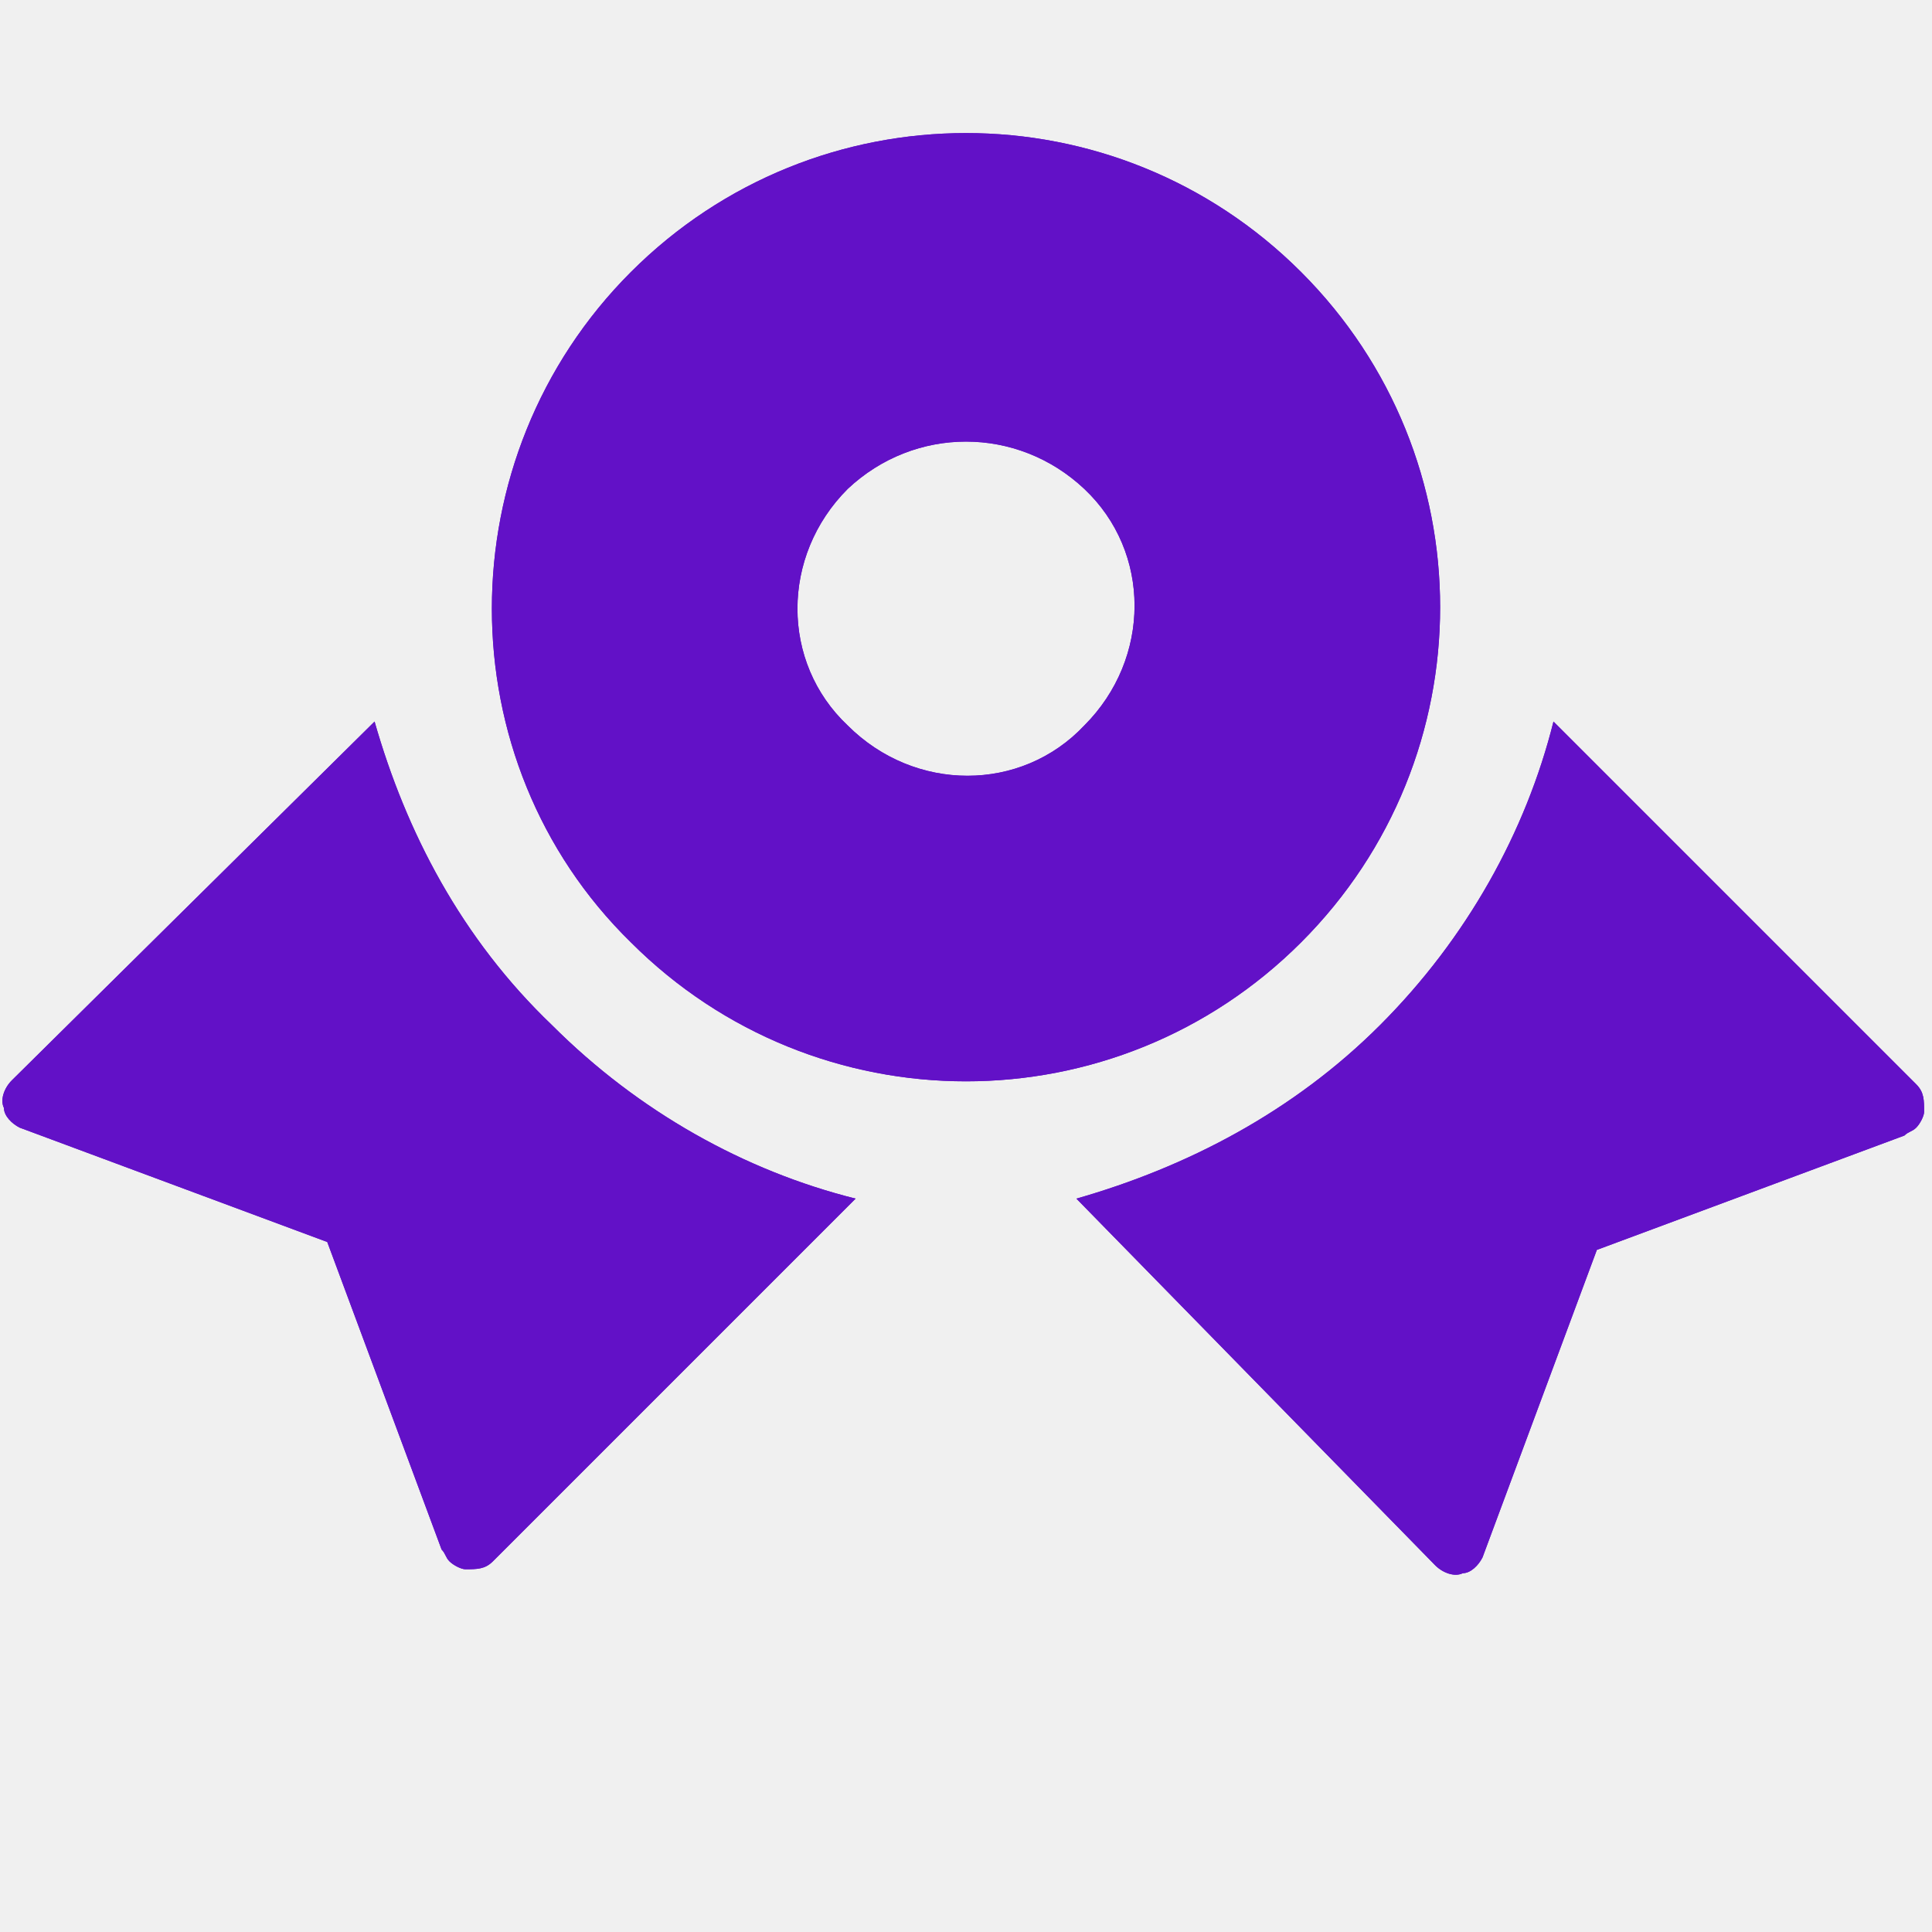
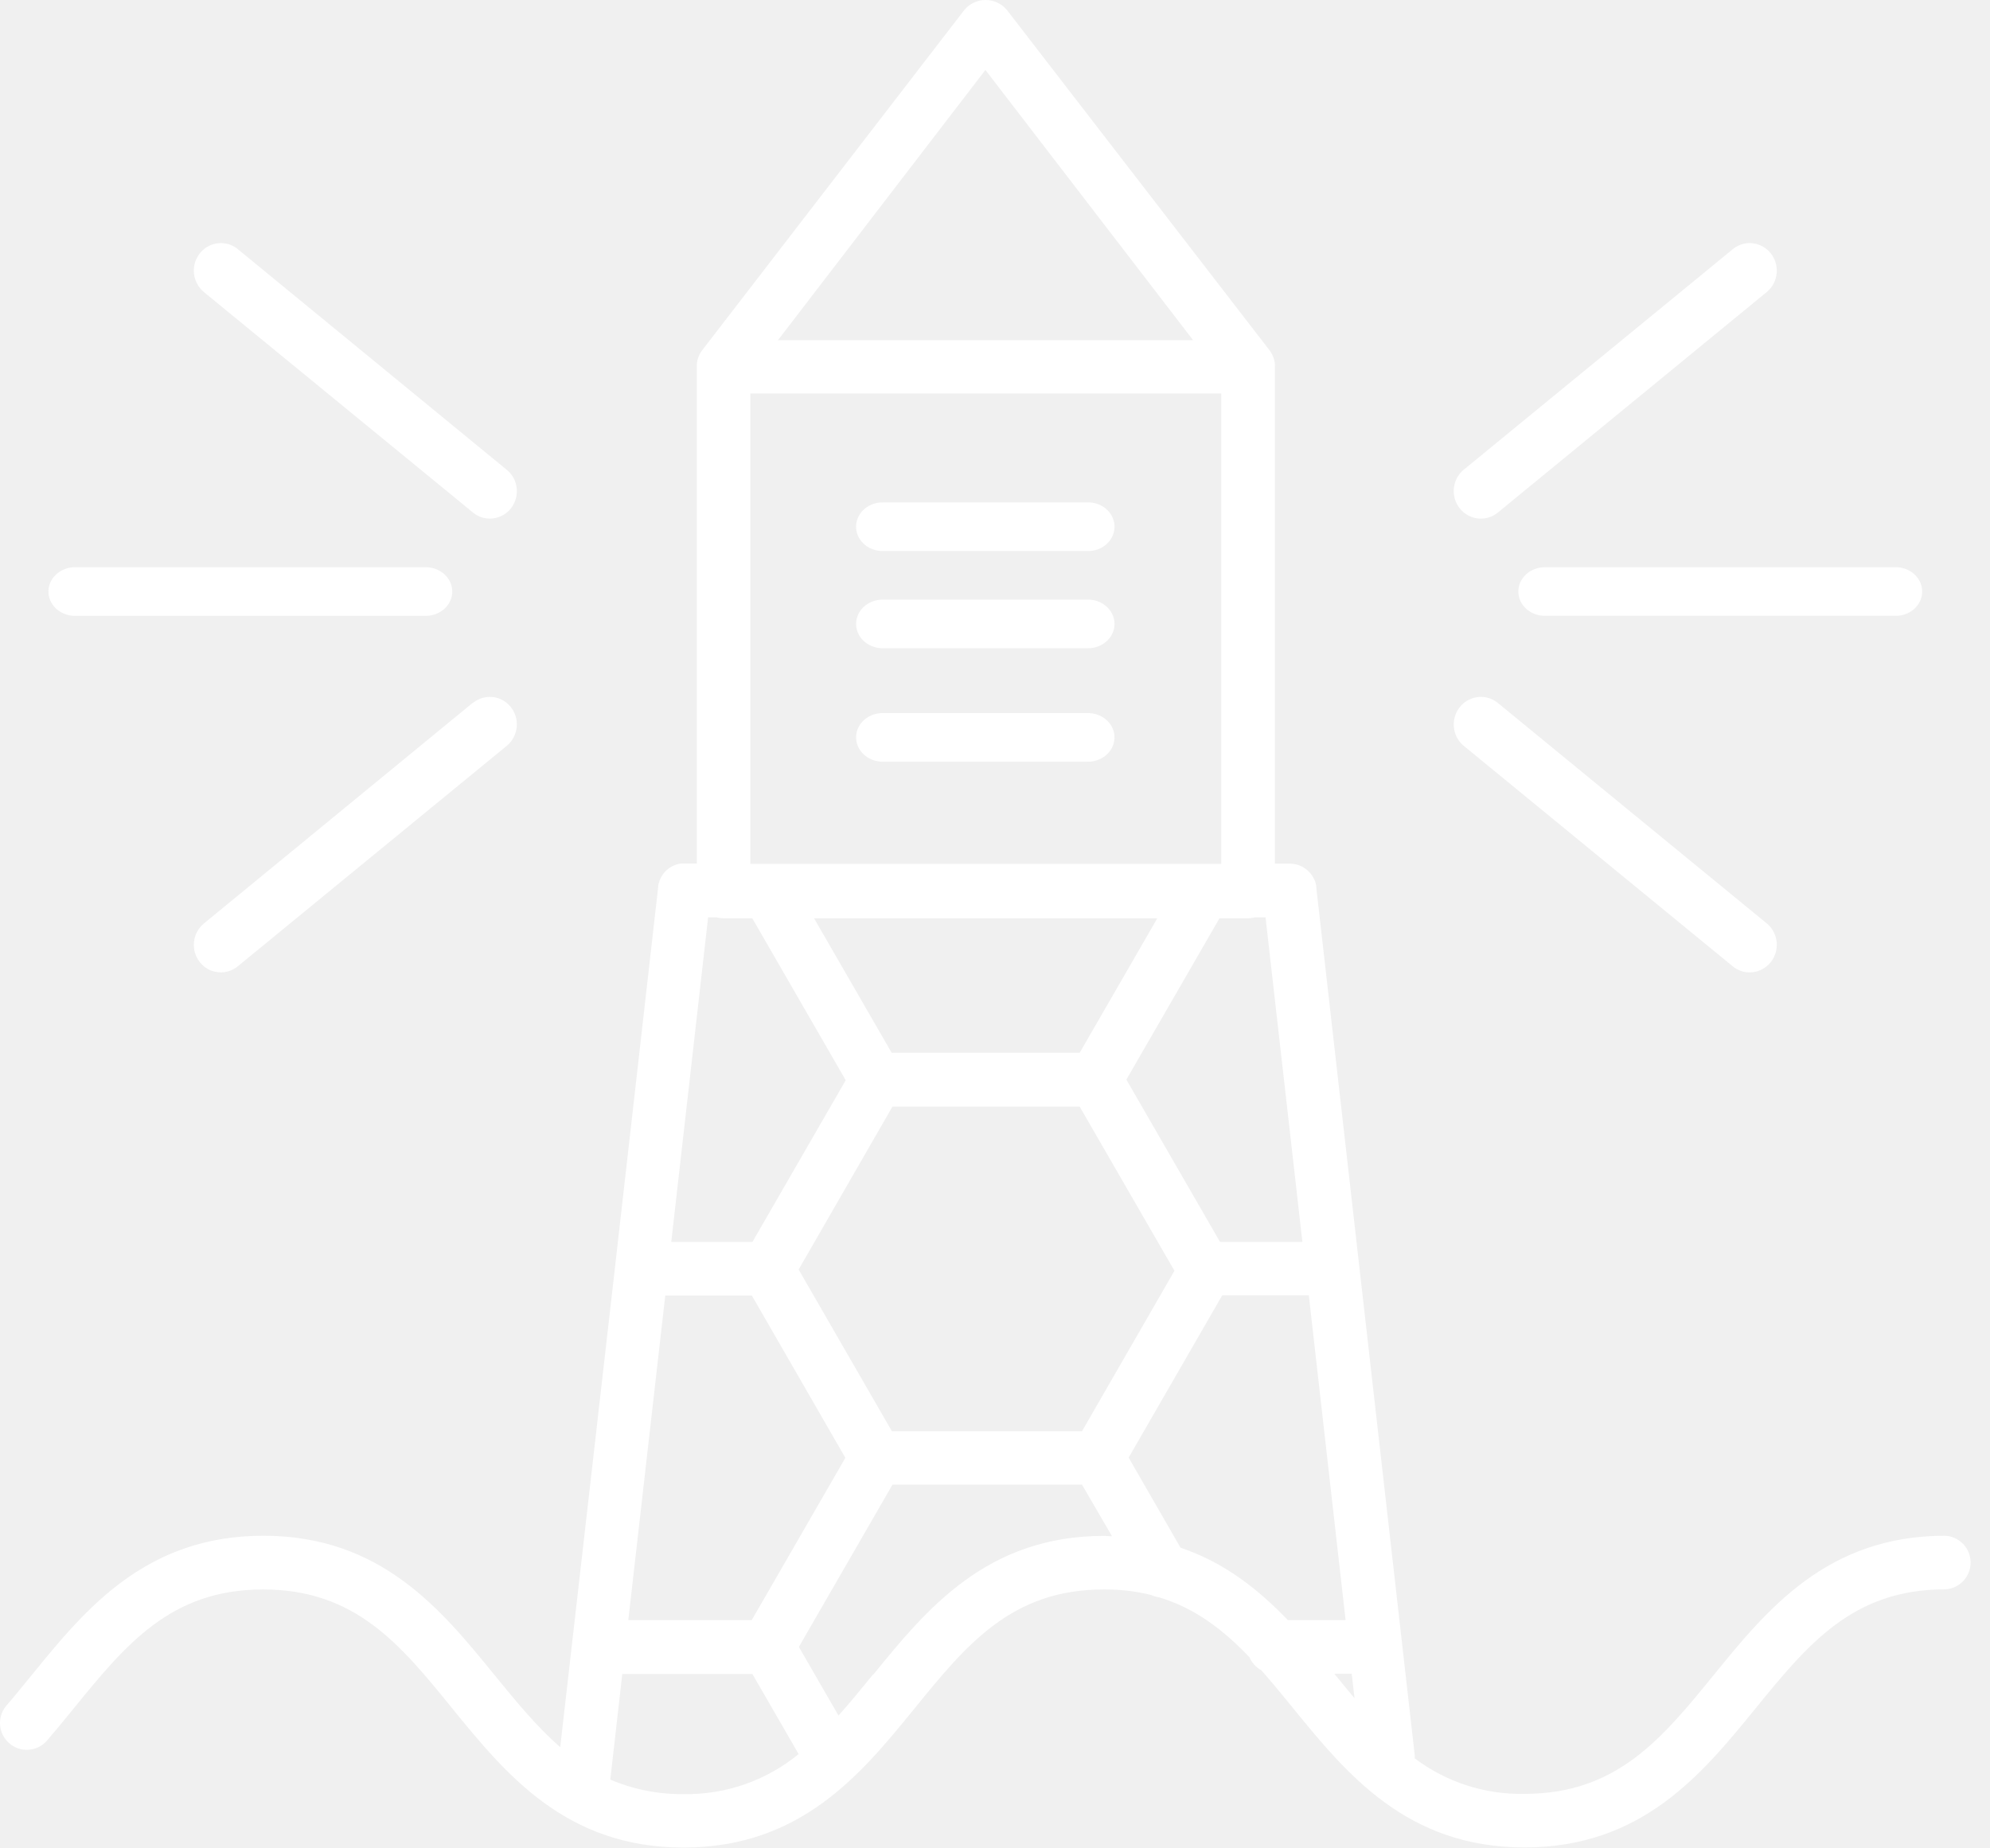
- <svg xmlns="http://www.w3.org/2000/svg" version="1.1" id="Layer_1" x="0px" y="0px" viewBox="0 0 49 49" style="enable-background:new 0 0 49 49;" xml:space="preserve">
-   <style type="text/css">
- 	.st0{fill:#6211C7;}
- </style>
-   <path class="st0" d="M9.5,18.3c0.8,2.8,2.2,5.5,4.5,7.7c2.2,2.2,4.9,3.7,7.7,4.4l-9.2,9.2c-0.2,0.2-0.4,0.2-0.7,0.2  c-0.1,0-0.3-0.1-0.4-0.2c-0.1-0.1-0.1-0.2-0.2-0.3l-2.9-7.8l-7.8-2.9c-0.2-0.1-0.4-0.3-0.4-0.5c-0.1-0.2,0-0.5,0.2-0.7L9.5,18.3z   M27.3,30.4c2.8-0.8,5.5-2.2,7.7-4.4c2.2-2.2,3.7-4.9,4.4-7.7l9.2,9.2c0.2,0.2,0.2,0.4,0.2,0.7c0,0.1-0.1,0.3-0.2,0.4  c-0.1,0.1-0.2,0.1-0.3,0.2l-7.8,2.9l-2.9,7.8c-0.1,0.2-0.3,0.4-0.5,0.4c-0.2,0.1-0.5,0-0.7-0.2L27.3,30.4z" />
-   <path class="st0" d="M16,6.9c4.7-4.7,12.3-4.7,17,0c4.7,4.7,4.7,12.3,0,17c-4.7,4.7-12.3,4.7-17,0C11.3,19.3,11.3,11.6,16,6.9z   M21.5,12.4c-1.7,1.7-1.7,4.4,0,6c1.7,1.7,4.4,1.7,6,0c1.7-1.7,1.7-4.4,0-6C25.8,10.8,23.2,10.8,21.5,12.4z" />
-   <path class="st0" d="M9.5,18.3c0.8,2.8,2.2,5.5,4.5,7.7c2.2,2.2,4.9,3.7,7.7,4.4l-9.2,9.2c-0.2,0.2-0.4,0.2-0.7,0.2  c-0.1,0-0.3-0.1-0.4-0.2c-0.1-0.1-0.1-0.2-0.2-0.3l-2.9-7.8l-7.8-2.9c-0.2-0.1-0.4-0.3-0.4-0.5c-0.1-0.2,0-0.5,0.2-0.7L9.5,18.3z   M27.3,30.4c2.8-0.8,5.5-2.2,7.7-4.4c2.2-2.2,3.7-4.9,4.4-7.7l9.2,9.2c0.2,0.2,0.2,0.4,0.2,0.7c0,0.1-0.1,0.3-0.2,0.4  c-0.1,0.1-0.2,0.1-0.3,0.2l-7.8,2.9l-2.9,7.8c-0.1,0.2-0.3,0.4-0.5,0.4c-0.2,0.1-0.5,0-0.7-0.2L27.3,30.4z" />
-   <path class="st0" d="M16,6.9c4.7-4.7,12.3-4.7,17,0c4.7,4.7,4.7,12.3,0,17c-4.7,4.7-12.3,4.7-17,0C11.3,19.3,11.3,11.6,16,6.9z   M21.5,12.4c-1.7,1.7-1.7,4.4,0,6c1.7,1.7,4.4,1.7,6,0c1.7-1.7,1.7-4.4,0-6C25.8,10.8,23.2,10.8,21.5,12.4z" />
+ <svg xmlns="http://www.w3.org/2000/svg" width="56" height="52" viewBox="0 0 56 52" fill="none">
+   <rect width="55.454" height="52" fill="black" fill-opacity="0" />
+   <path fill-rule="evenodd" clip-rule="evenodd" d="M48.233 47.135C49.725 45.302 51.418 43.224 54.732 43.224C55.137 43.242 55.454 43.574 55.454 43.979C55.454 44.383 55.137 44.715 54.732 44.733C52.133 44.733 50.867 46.287 49.4 48.087C47.908 49.919 46.216 51.997 42.899 51.997C39.591 51.997 37.899 49.928 36.406 48.1L36.403 48.095L36.397 48.087L36.333 48.008C36.05 47.663 35.775 47.327 35.495 47.011C35.347 46.93 35.23 46.802 35.163 46.647C34.434 45.882 33.645 45.267 32.618 44.957C32.576 44.951 32.534 44.942 32.493 44.93L32.436 44.909L32.393 44.891C31.958 44.785 31.511 44.733 31.062 44.736C28.463 44.736 27.197 46.289 25.732 48.09C24.24 49.922 22.547 52 19.231 52C15.919 52 14.226 49.924 12.735 48.094L12.732 48.09C11.268 46.285 10.003 44.736 7.403 44.736C4.803 44.736 3.536 46.289 2.07 48.09L2.015 48.156L1.994 48.182L1.985 48.194C1.762 48.468 1.537 48.742 1.307 49.008C1.031 49.306 0.569 49.332 0.262 49.066C-0.046 48.801 -0.088 48.339 0.166 48.022C0.417 47.732 0.659 47.433 0.902 47.135C2.392 45.302 4.095 43.224 7.41 43.224C10.723 43.224 12.415 45.301 13.906 47.132L13.909 47.135C14.525 47.891 15.107 48.602 15.765 49.174L17.314 35.602L18.522 24.962V24.929C18.526 24.902 18.533 24.875 18.54 24.849C18.546 24.828 18.559 24.806 18.559 24.787L18.571 24.761C18.575 24.75 18.579 24.74 18.585 24.729L18.596 24.705L18.622 24.66C18.64 24.631 18.659 24.602 18.68 24.576L18.703 24.547L18.741 24.507L18.787 24.467L18.806 24.452L18.858 24.415L18.906 24.387L18.93 24.374L18.969 24.357C18.988 24.348 19.01 24.34 19.031 24.333L19.074 24.32C19.102 24.313 19.133 24.308 19.162 24.304H19.61V10.315V10.244V10.236C19.624 10.098 19.677 9.967 19.761 9.857L27.139 0.278C27.287 0.102 27.506 0 27.735 0C27.966 0 28.184 0.102 28.333 0.278L35.724 9.857C35.81 9.968 35.862 10.102 35.876 10.241V10.25L35.878 10.276C35.879 10.291 35.878 10.306 35.876 10.32V24.309H36.332L36.403 24.316C36.431 24.32 36.459 24.325 36.486 24.332L36.537 24.347C36.569 24.358 36.599 24.371 36.63 24.385L36.662 24.404C36.694 24.421 36.724 24.441 36.754 24.463L36.78 24.485C36.809 24.508 36.834 24.533 36.858 24.56L36.887 24.594C36.907 24.619 36.926 24.645 36.942 24.673L36.97 24.722C36.982 24.748 36.994 24.774 37.005 24.801C37.014 24.821 37.021 24.842 37.024 24.864L37.037 24.921L37.041 24.945V24.977L38.249 35.622L39.812 49.403C39.814 49.432 39.814 49.461 39.812 49.49C40.701 50.161 41.789 50.513 42.901 50.489C45.501 50.489 46.767 48.935 48.233 47.135ZM35.613 25.818H35.306L35.266 25.829L35.221 25.837L35.151 25.845L35.119 25.846H34.317L31.697 30.386L34.332 34.954H36.65L35.613 25.818ZM25.114 31.147H30.383L33.05 35.767L30.448 40.283H25.099L22.474 35.732L25.114 31.147ZM22.908 25.846L25.092 29.631H30.383L32.567 25.846H22.908ZM27.73 1.969L33.575 9.575H21.892L27.73 1.969ZM34.367 11.074H21.115V24.315H34.367V11.074ZM19.927 25.818H20.163C20.225 25.836 20.29 25.845 20.354 25.846H21.17L23.799 30.404L21.174 34.954H18.89L19.927 25.818ZM21.157 36.463H18.721L17.681 45.599H21.154L23.789 41.031L21.157 36.463ZM19.236 50.496C18.527 50.504 17.825 50.365 17.174 50.087L17.512 47.115H21.172L22.474 49.369C21.562 50.118 20.415 50.517 19.236 50.496ZM24.573 47.135C26.065 45.302 27.758 43.228 31.074 43.228C31.108 43.228 31.14 43.231 31.172 43.233L31.223 43.237L31.252 43.238L31.292 43.237L30.447 41.785H25.116L22.481 46.353L23.596 48.285C23.92 47.923 24.236 47.536 24.563 47.135H24.573ZM36.241 45.599C35.421 44.743 34.464 43.979 33.221 43.561L31.761 41.025L34.395 36.457H36.831L37.866 45.599H36.241ZM37.55 47.108L37.571 47.135L37.792 47.405C37.901 47.538 38.009 47.668 38.117 47.797L38.038 47.108H37.55Z" fill="white" />
+   <path d="M30.651 20.07H24.807C24.407 20.086 24.091 20.387 24.091 20.754C24.091 21.12 24.407 21.422 24.807 21.438H30.579C30.846 21.45 31.1 21.33 31.245 21.124C31.389 20.918 31.403 20.658 31.28 20.44C31.158 20.223 30.918 20.082 30.651 20.07Z" fill="white" />
+   <path d="M30.651 16.877H24.807C24.407 16.893 24.091 17.195 24.091 17.561C24.091 17.927 24.407 18.229 24.807 18.245H30.579C30.992 18.263 31.343 17.971 31.363 17.594C31.382 17.216 31.064 16.895 30.651 16.877V16.877Z" fill="white" />
+   <path d="M30.657 14.141H24.861C24.453 14.127 24.109 14.419 24.091 14.795C24.074 15.171 24.39 15.49 24.798 15.508H30.586C30.995 15.526 31.343 15.235 31.363 14.857C31.382 14.479 31.066 14.159 30.657 14.141Z" fill="white" />
+   <path d="M41.058 19.93C40.823 20.255 40.871 20.709 41.169 20.974L48.783 27.216C49.112 27.464 49.574 27.403 49.831 27.079C50.088 26.755 50.048 26.283 49.74 26.008L42.127 19.766C41.964 19.644 41.76 19.592 41.559 19.623C41.359 19.653 41.178 19.764 41.058 19.93Z" fill="white" />
+   <path d="M41.67 14.597C41.843 14.598 42.012 14.539 42.147 14.429L49.741 8.2C50.048 7.926 50.088 7.454 49.831 7.131C49.575 6.807 49.114 6.747 48.786 6.994L41.192 13.219C40.941 13.425 40.845 13.77 40.953 14.079C41.06 14.389 41.347 14.596 41.67 14.597Z" fill="white" />
+   <path d="M42.727 16.648C42.727 17.026 43.061 17.332 43.471 17.332H53.312C53.722 17.351 54.071 17.059 54.09 16.681C54.11 16.304 53.793 15.983 53.383 15.965H43.471C43.061 15.965 42.728 16.271 42.727 16.648Z" fill="white" />
+   <path d="M13.308 19.784H13.3L5.734 25.995C5.524 26.17 5.42 26.445 5.464 26.718C5.507 26.991 5.69 27.22 5.945 27.318C6.199 27.416 6.485 27.369 6.695 27.194L14.26 20.992C14.472 20.819 14.577 20.544 14.536 20.271C14.495 19.998 14.314 19.767 14.061 19.667C13.807 19.567 13.521 19.611 13.308 19.784Z" fill="white" />
+   <path d="M5.759 8.238L13.334 14.445C13.662 14.691 14.121 14.631 14.377 14.309C14.632 13.987 14.592 13.517 14.287 13.245L6.722 7.037C6.516 6.851 6.227 6.793 5.967 6.885C5.707 6.976 5.516 7.203 5.466 7.478C5.417 7.754 5.518 8.034 5.73 8.213L5.759 8.238Z" fill="white" />
+   <path d="M2.074 17.333H12.013C12.412 17.317 12.727 17.016 12.727 16.649C12.727 16.283 12.412 15.981 12.013 15.965H2.138C1.728 15.951 1.382 16.244 1.364 16.62C1.346 16.997 1.664 17.315 2.074 17.333Z" fill="white" />
</svg>
